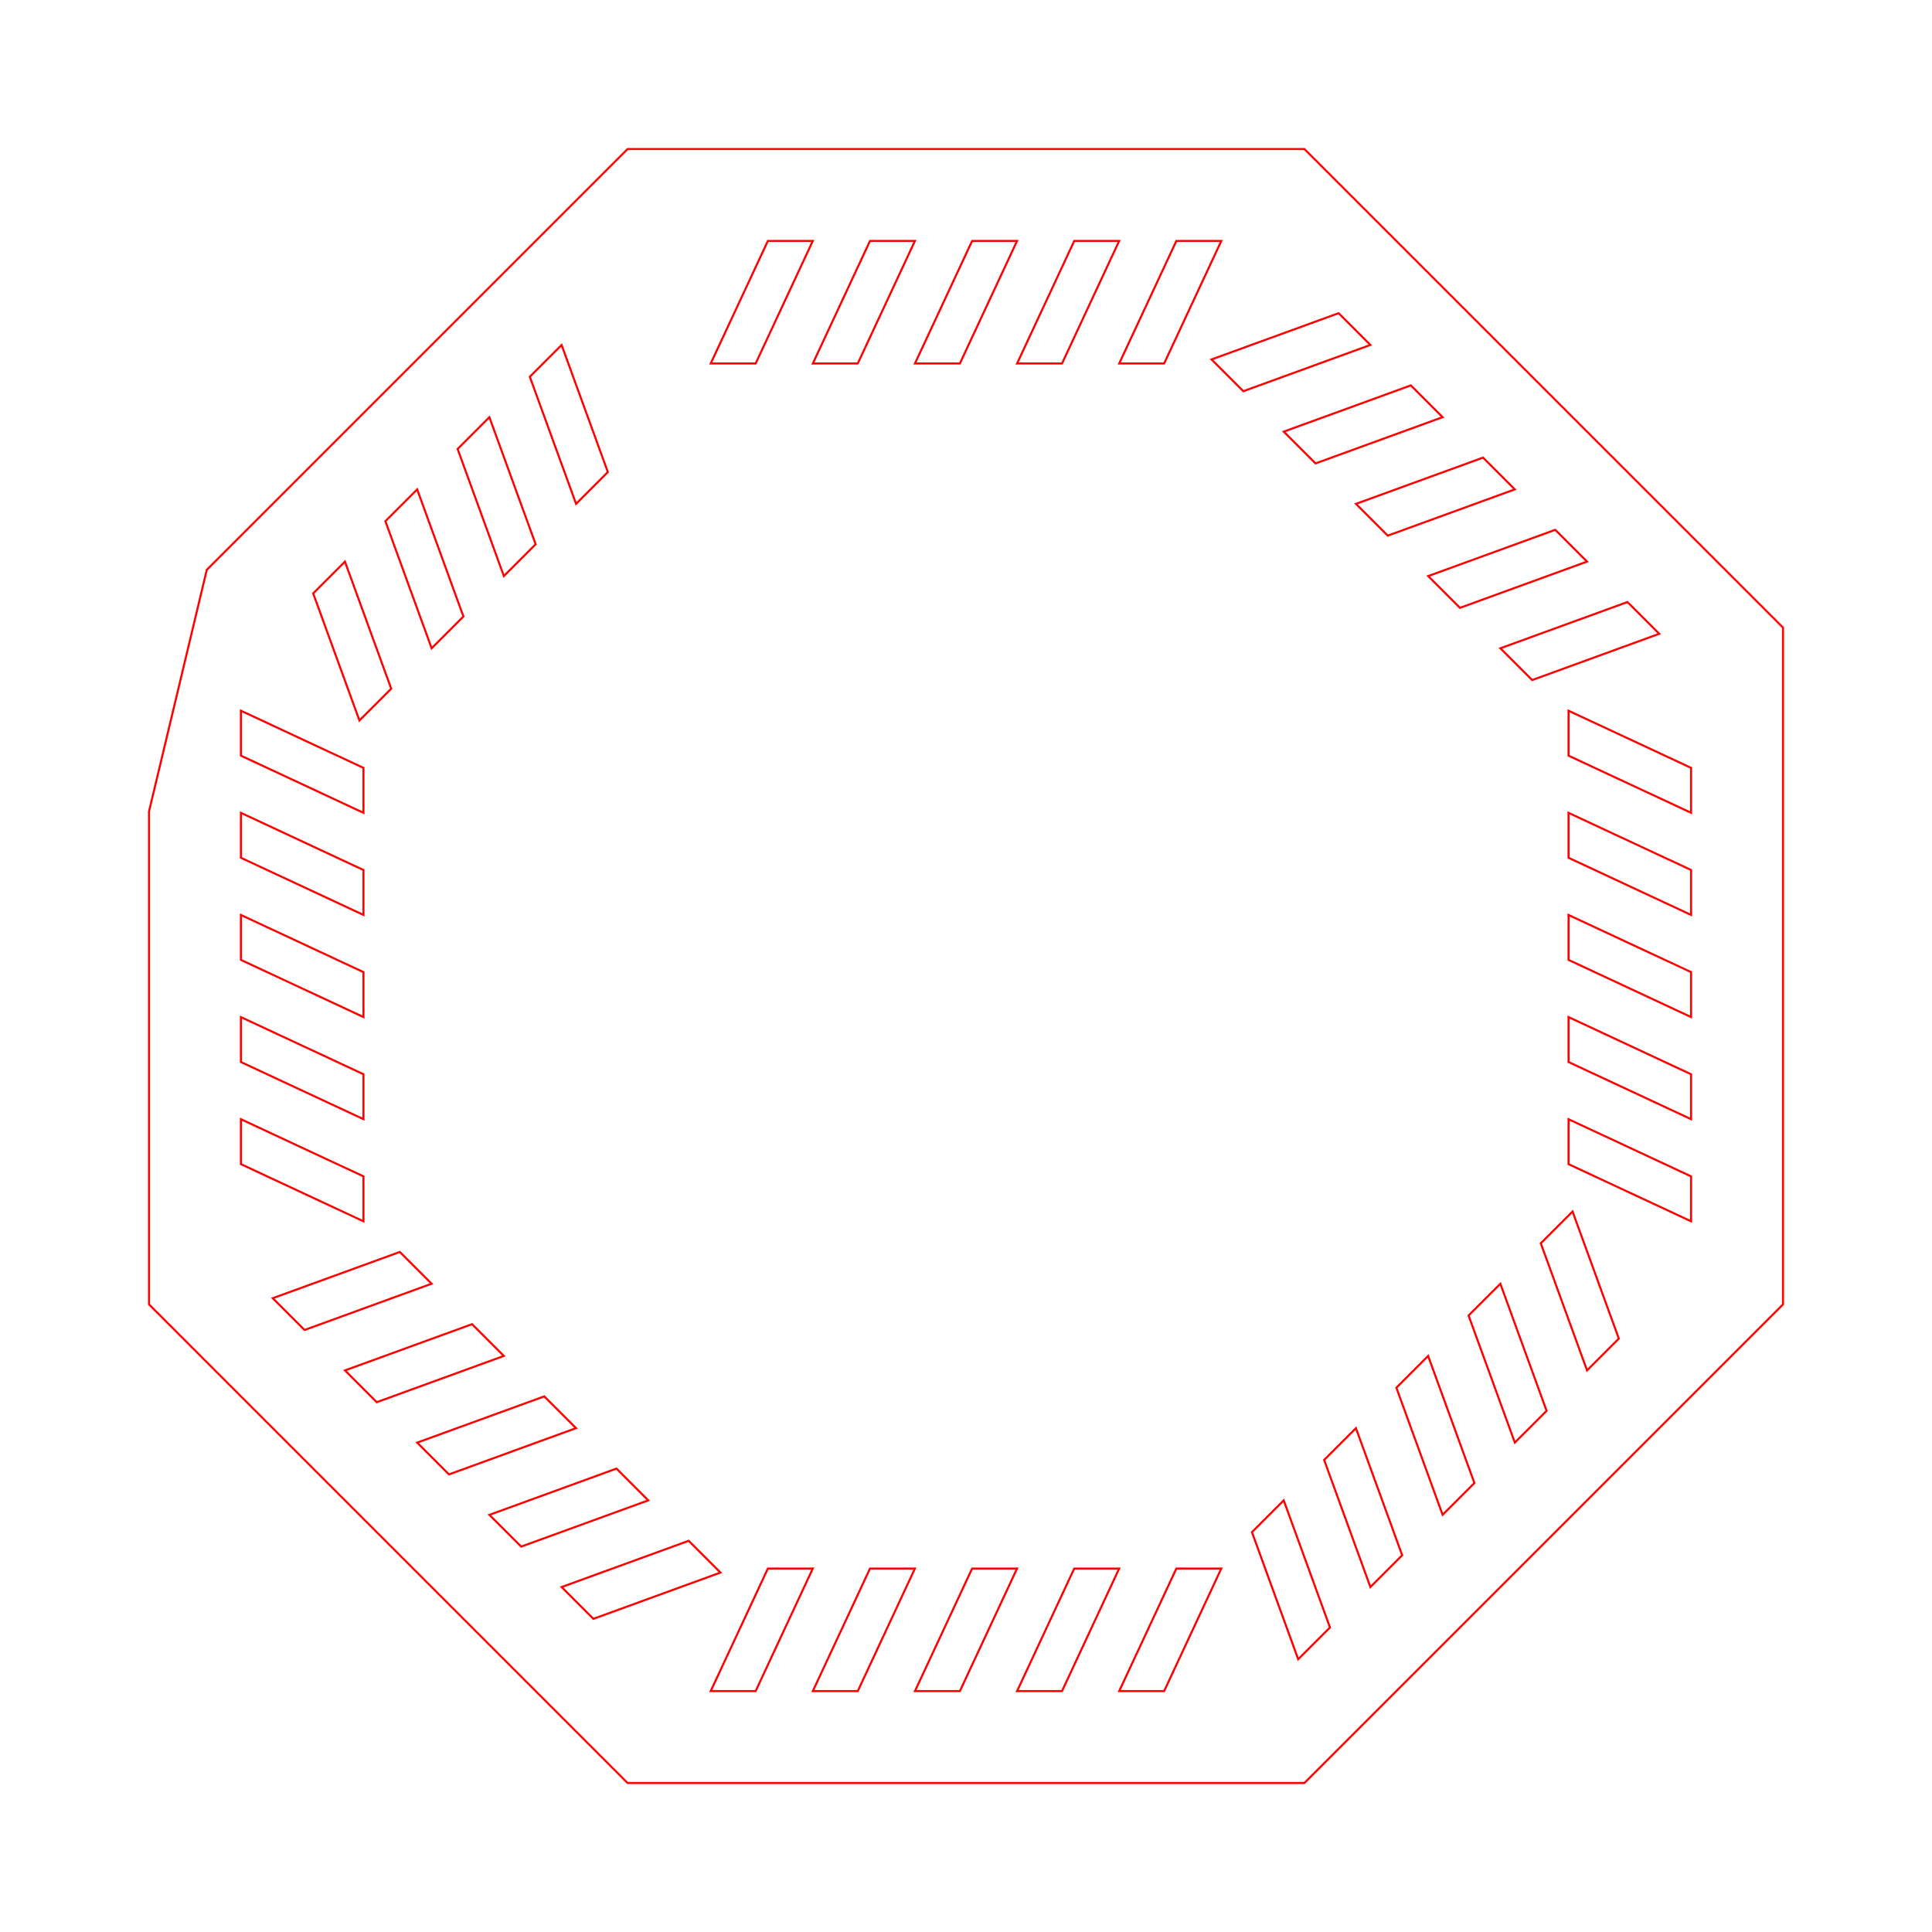
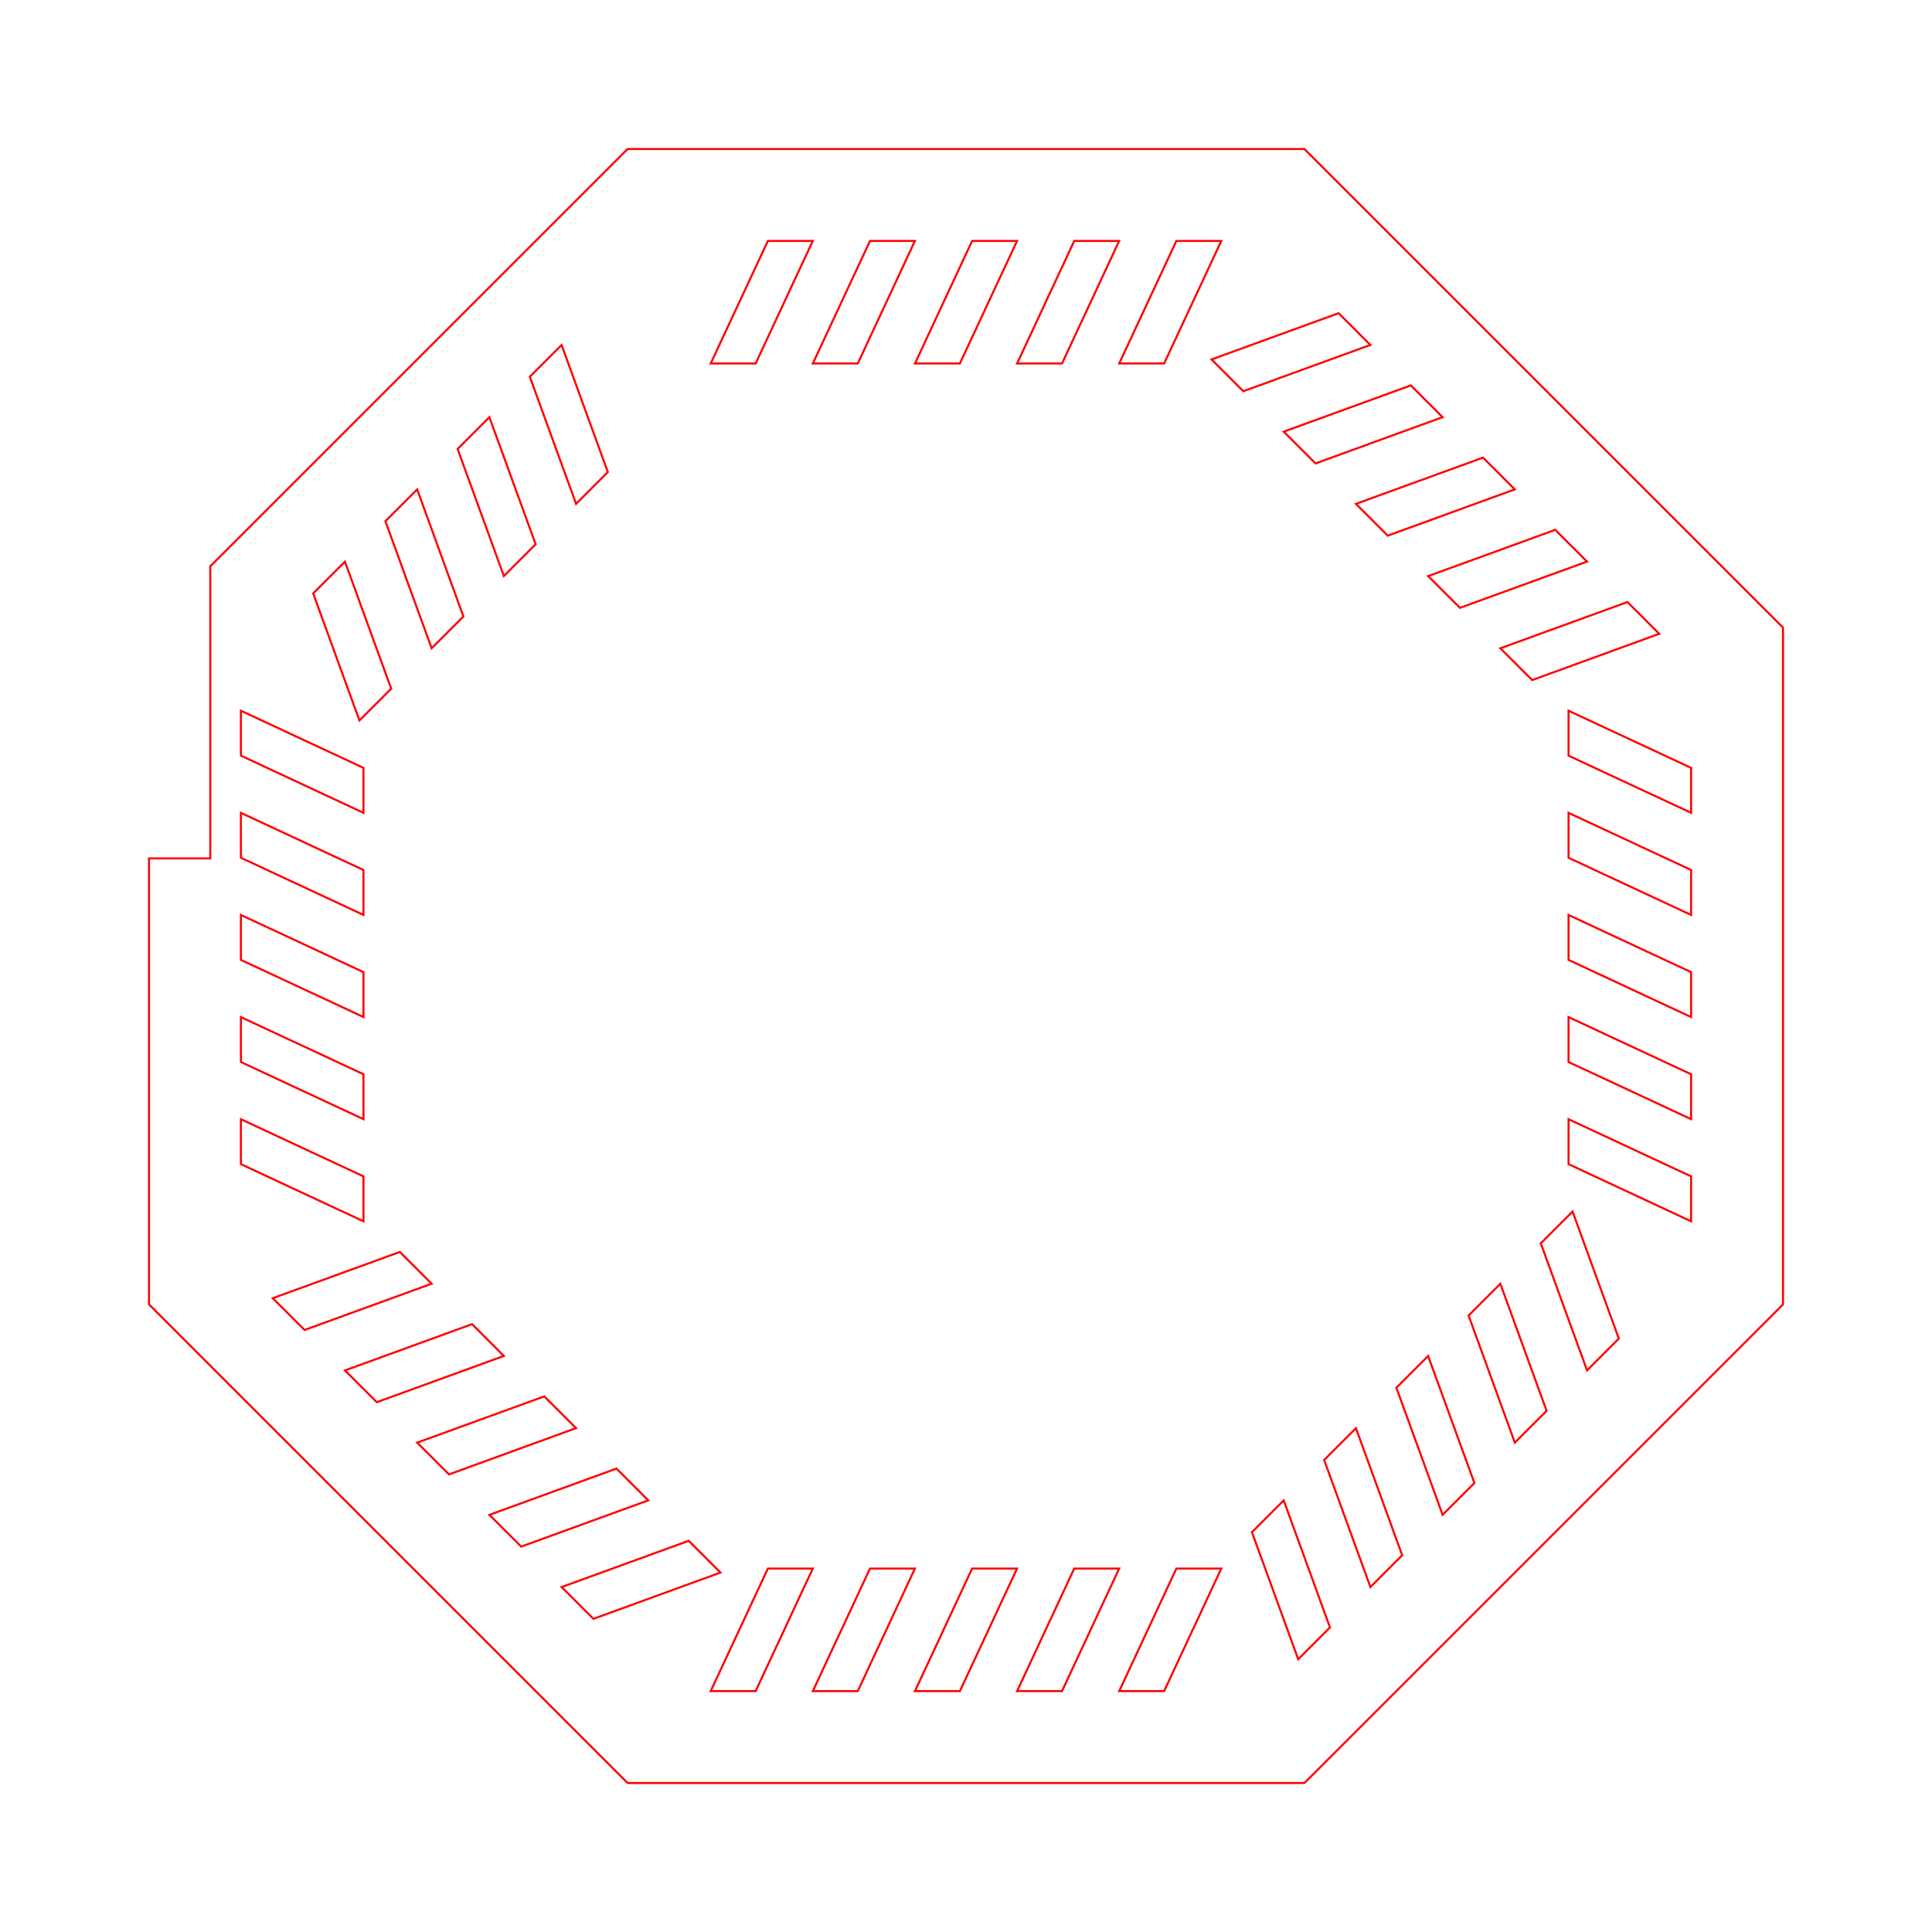
<svg xmlns="http://www.w3.org/2000/svg" width="94.591mm" height="94.591mm" viewBox="0 0 94.591 94.591">
  <style>
  .cut { fill: none; stroke: #ff0000; stroke-width: 0.1; }
  .mark { fill: none; stroke: #0000ff; stroke-width: 0.1; }
</style>
  <g id="blank-safe">
-     <polygon points="30.727,7.296 63.864,7.296 87.296,30.727 87.296,63.864 63.864,87.296 30.727,87.296 7.296,63.864 7.296,39.727 10.124,27.899" class="cut" />
+     <polygon points="30.727,7.296 63.864,7.296 87.296,30.727 87.296,63.864 63.864,87.296 30.727,87.296 7.296,63.864 7.296,42.027 10.296,42.027 10.296,27.727" class="cut" />
    <polygon points="34.797,17.796 36.997,17.796 39.795,11.796 37.595,11.796" class="cut" />
    <polygon points="39.797,17.796 41.997,17.796 44.795,11.796 42.595,11.796" class="cut" />
    <polygon points="44.797,17.796 46.997,17.796 49.795,11.796 47.595,11.796" class="cut" />
    <polygon points="49.797,17.796 51.997,17.796 54.795,11.796 52.595,11.796" class="cut" />
    <polygon points="54.797,17.796 56.997,17.796 59.795,11.796 57.595,11.796" class="cut" />
    <polygon points="59.317,17.598 60.873,19.154 67.094,16.889 65.538,15.334" class="cut" />
    <polygon points="62.853,21.133 64.408,22.689 70.629,20.425 69.074,18.869" class="cut" />
    <polygon points="66.388,24.669 67.944,26.225 74.165,23.960 72.609,22.405" class="cut" />
    <polygon points="69.924,28.205 71.480,29.760 77.701,27.496 76.145,25.940" class="cut" />
    <polygon points="73.459,31.740 75.015,33.296 81.236,31.031 79.680,29.476" class="cut" />
    <polygon points="76.796,34.797 76.796,36.997 82.796,39.795 82.796,37.595" class="cut" />
    <polygon points="76.796,39.797 76.796,41.997 82.796,44.795 82.796,42.595" class="cut" />
    <polygon points="76.796,44.797 76.796,46.997 82.796,49.795 82.796,47.595" class="cut" />
    <polygon points="76.796,49.797 76.796,51.997 82.796,54.795 82.796,52.595" class="cut" />
    <polygon points="76.796,54.797 76.796,56.997 82.796,59.795 82.796,57.595" class="cut" />
    <polygon points="76.993,59.317 75.438,60.873 77.702,67.094 79.258,65.538" class="cut" />
    <polygon points="73.458,62.853 71.902,64.408 74.167,70.629 75.722,69.074" class="cut" />
    <polygon points="69.922,66.388 68.367,67.944 70.631,74.165 72.187,72.609" class="cut" />
    <polygon points="66.387,69.924 64.831,71.480 67.095,77.701 68.651,76.145" class="cut" />
    <polygon points="62.851,73.459 61.296,75.015 63.560,81.236 65.116,79.680" class="cut" />
    <polygon points="59.795,76.796 57.595,76.796 54.797,82.796 56.997,82.796" class="cut" />
    <polygon points="54.795,76.796 52.595,76.796 49.797,82.796 51.997,82.796" class="cut" />
    <polygon points="49.795,76.796 47.595,76.796 44.797,82.796 46.997,82.796" class="cut" />
    <polygon points="44.795,76.796 42.595,76.796 39.797,82.796 41.997,82.796" class="cut" />
    <polygon points="39.795,76.796 37.595,76.796 34.797,82.796 36.997,82.796" class="cut" />
    <polygon points="35.274,76.993 33.718,75.438 27.497,77.702 29.053,79.258" class="cut" />
    <polygon points="31.739,73.458 30.183,71.902 23.962,74.167 25.518,75.722" class="cut" />
    <polygon points="28.203,69.922 26.647,68.367 20.426,70.631 21.982,72.187" class="cut" />
    <polygon points="24.668,66.387 23.112,64.831 16.891,67.095 18.446,68.651" class="cut" />
    <polygon points="21.132,62.851 19.576,61.296 13.355,63.560 14.911,65.116" class="cut" />
    <polygon points="17.796,59.795 17.796,57.595 11.796,54.797 11.796,56.997" class="cut" />
    <polygon points="17.796,54.795 17.796,52.595 11.796,49.797 11.796,51.997" class="cut" />
    <polygon points="17.796,49.795 17.796,47.595 11.796,44.797 11.796,46.997" class="cut" />
    <polygon points="17.796,44.795 17.796,42.595 11.796,39.797 11.796,41.997" class="cut" />
    <polygon points="17.796,39.795 17.796,37.595 11.796,34.797 11.796,36.997" class="cut" />
    <polygon points="17.598,35.274 19.154,33.718 16.889,27.497 15.334,29.053" class="cut" />
    <polygon points="21.133,31.739 22.689,30.183 20.425,23.962 18.869,25.518" class="cut" />
    <polygon points="24.669,28.203 26.225,26.647 23.960,20.426 22.405,21.982" class="cut" />
    <polygon points="28.205,24.668 29.760,23.112 27.496,16.891 25.940,18.446" class="cut" />
  </g>
</svg>
